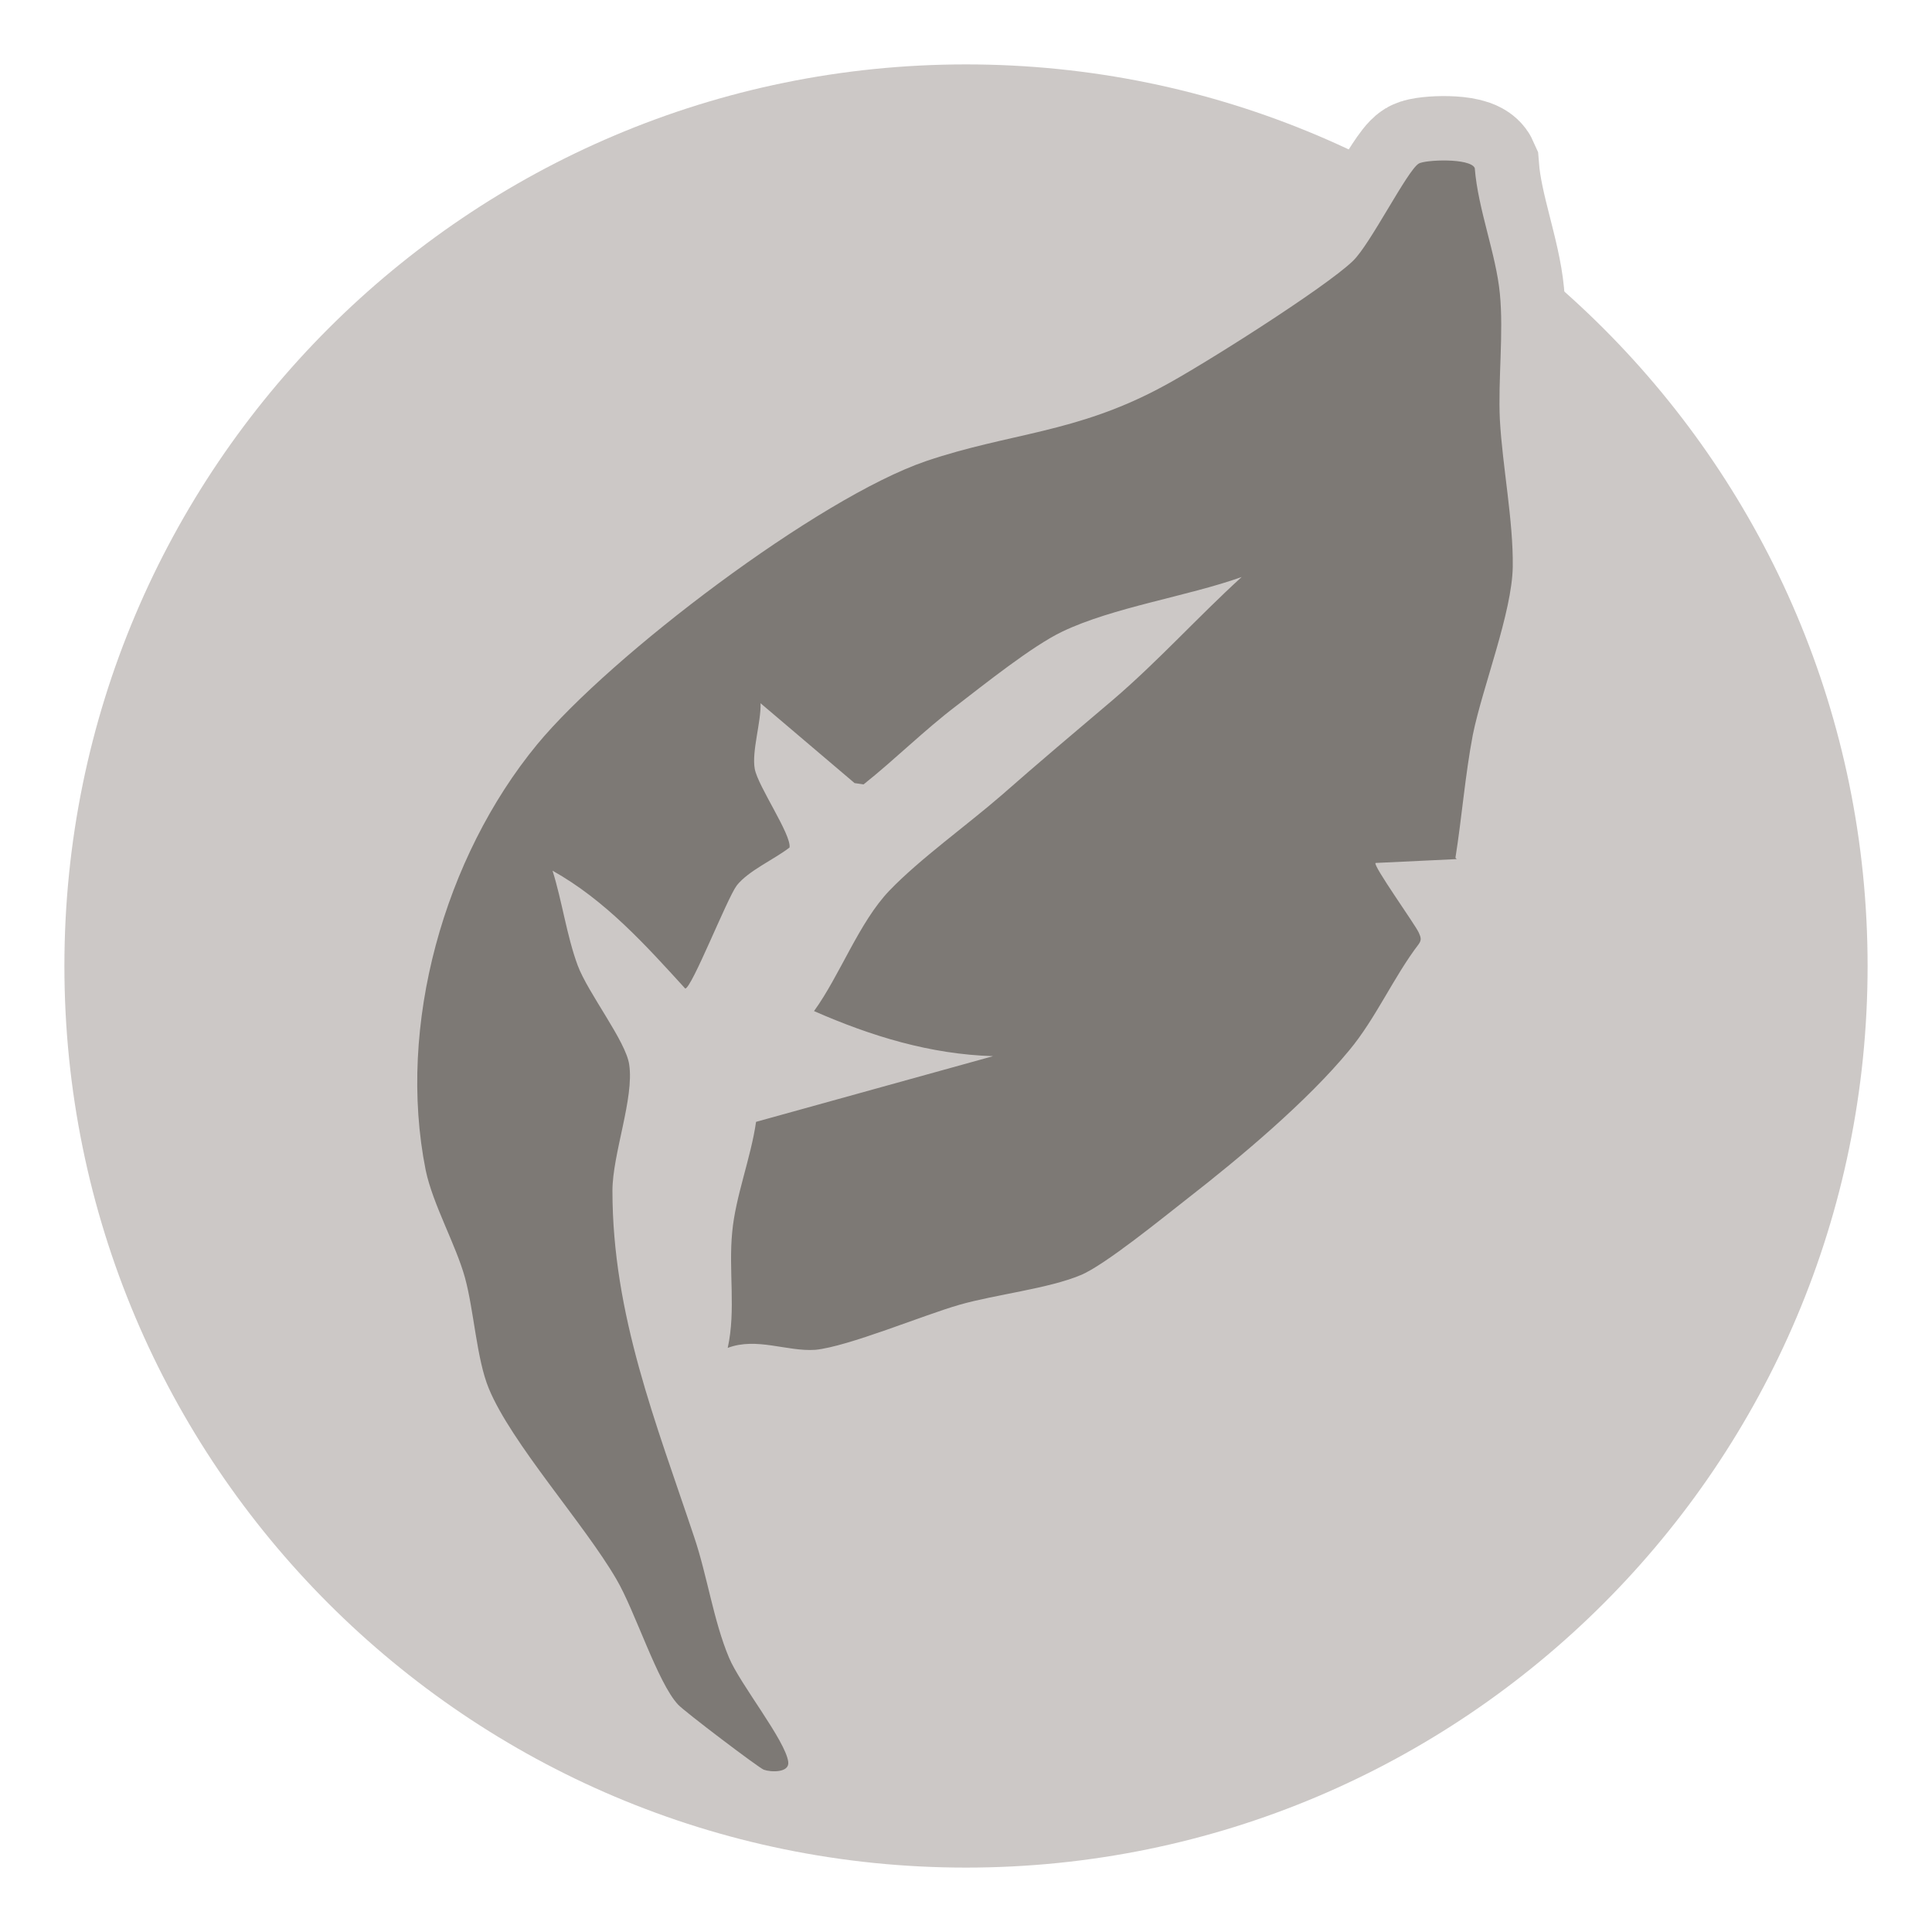
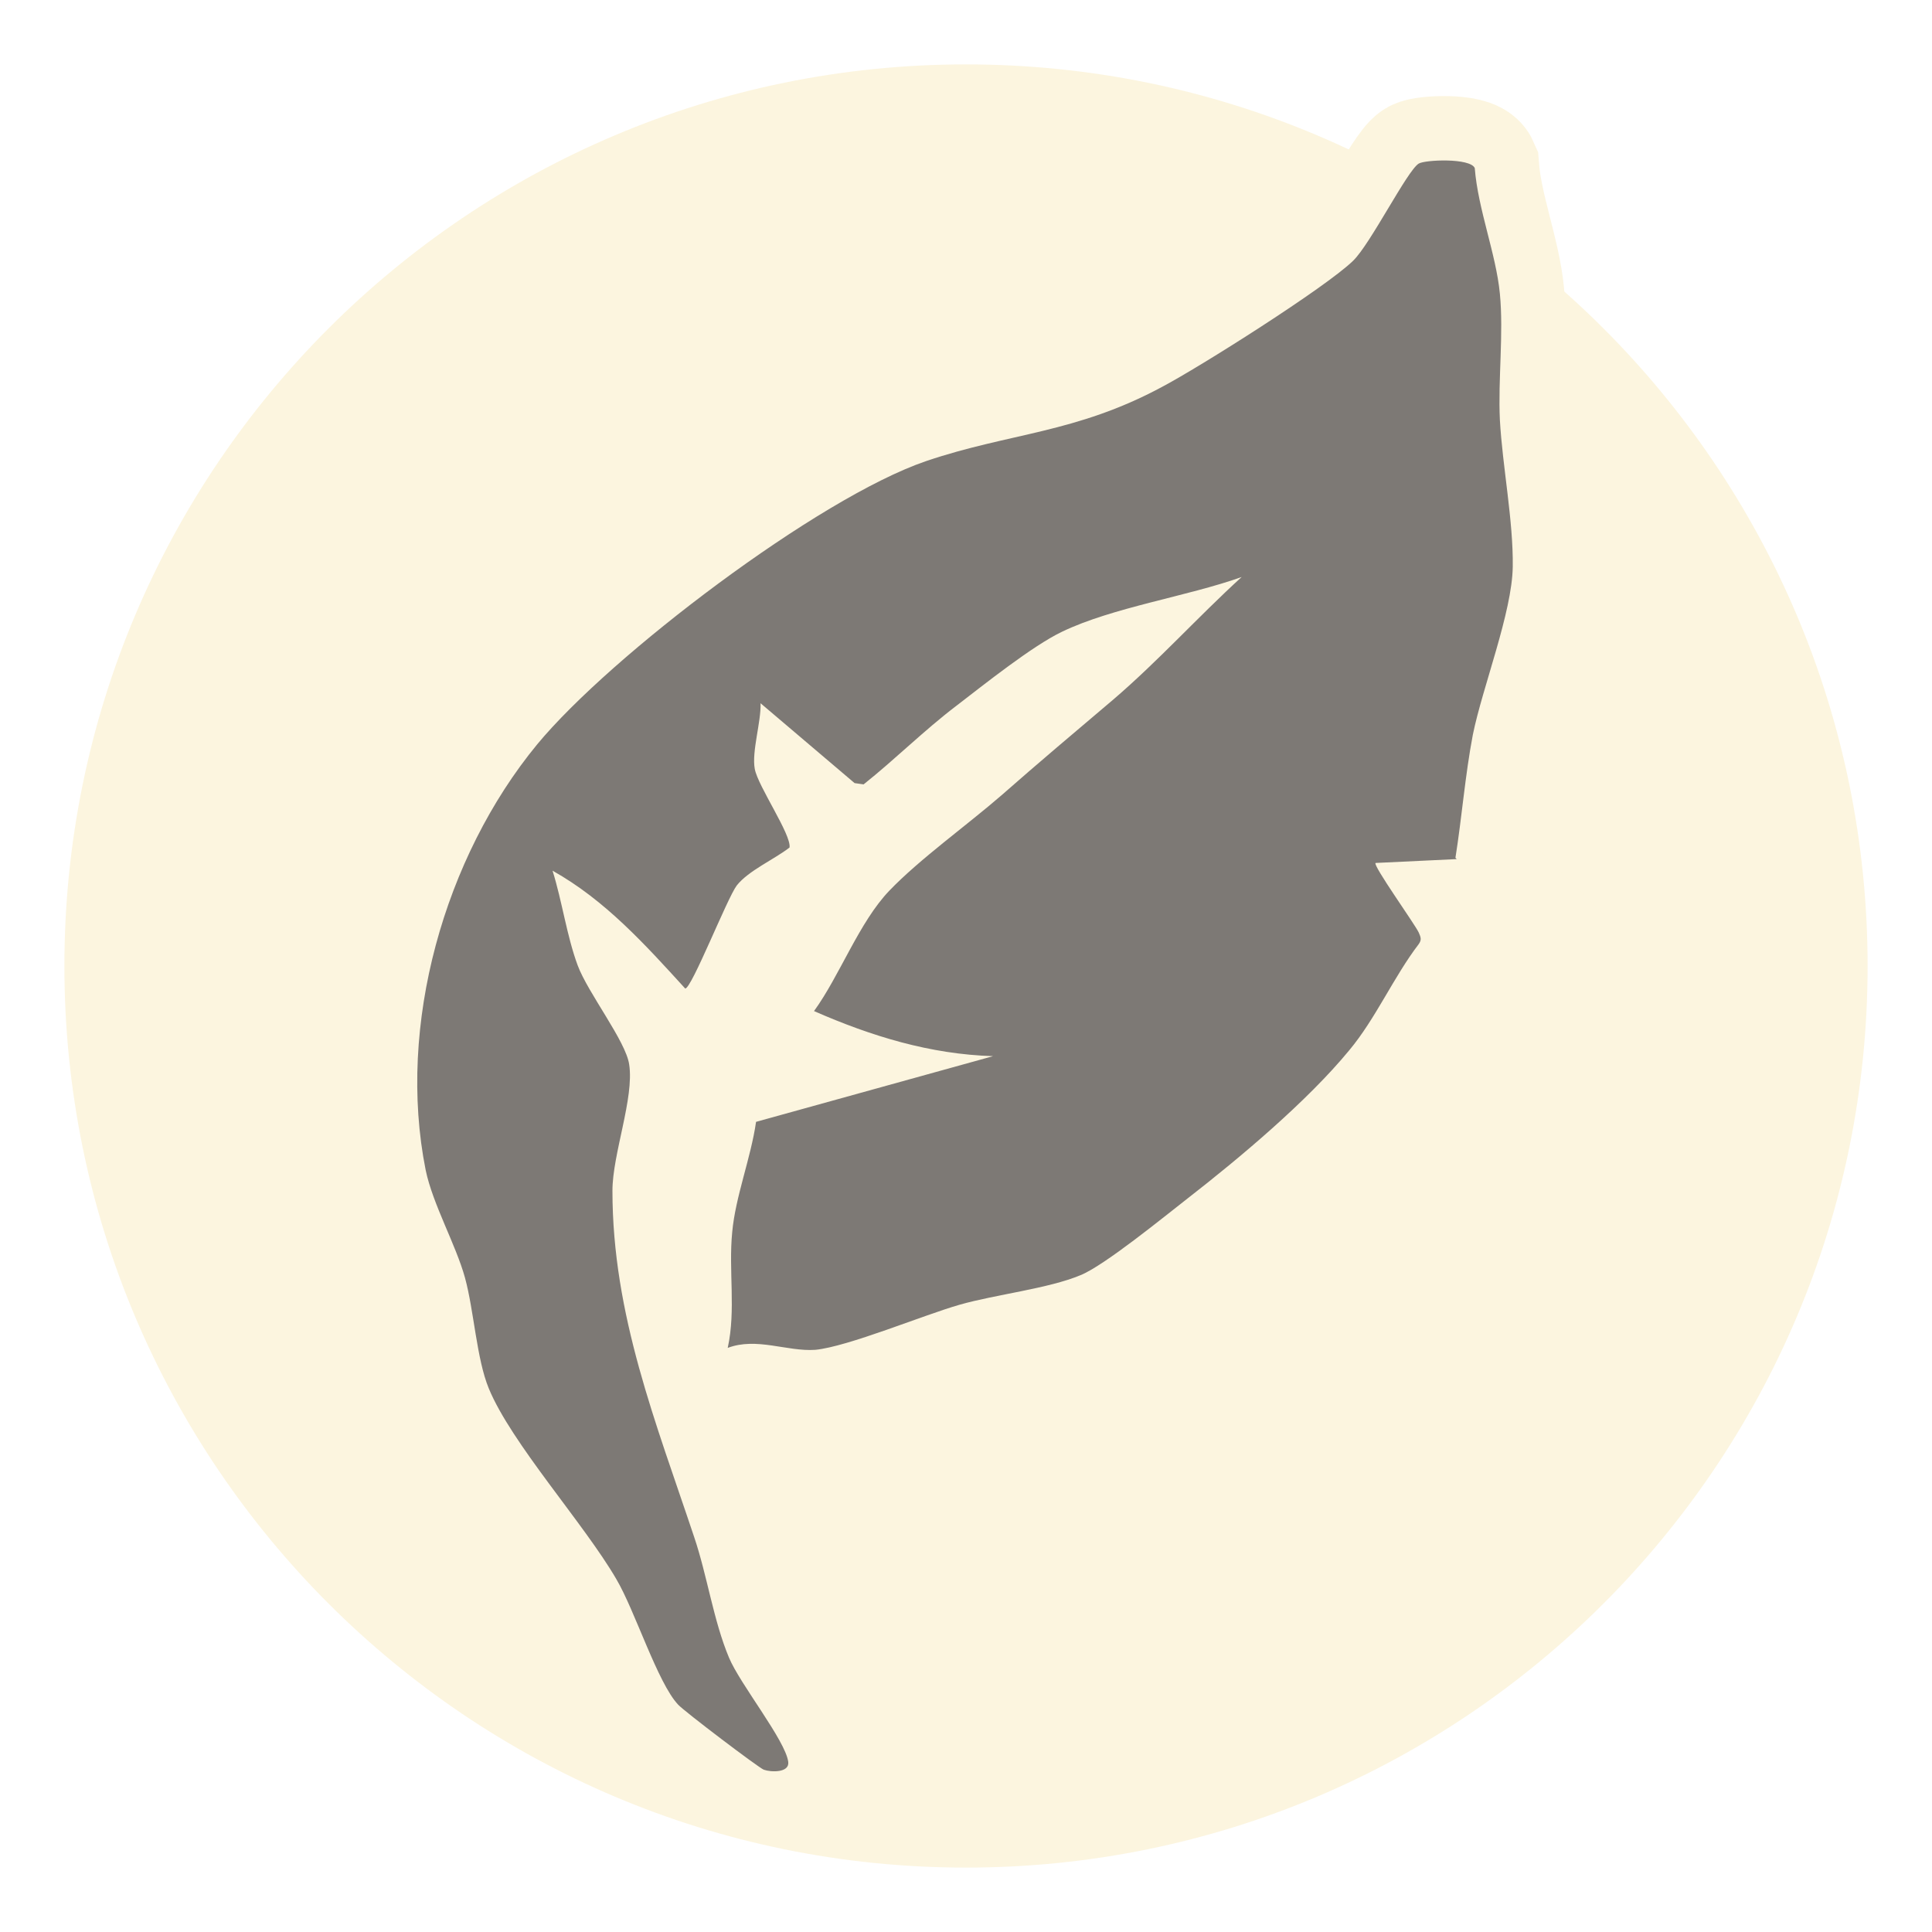
<svg xmlns="http://www.w3.org/2000/svg" id="Layer_2" data-name="Layer 2" viewBox="0 0 30 30">
  <defs>
    <style>
      .cls-1 { fill: #7d7975; }
    </style>
  </defs>
  <g id="Layer_1-2" data-name="Layer 1">
-     <circle cx="15" cy="15" r="14" fill="#ccc8c6" />
+     <circle cx="15" cy="15" r="14" fill="#FCF5DF" />
    <g transform="translate(6.49,2.5)">
-       <path stroke="#ccc8c6" stroke-width="2" class="cls-1" d="M16.13,10.84l-1.26.06c-.05.03.61.95.67,1.08.03.07.05.11,0,.18-.39.51-.67,1.16-1.08,1.65-.65.79-1.7,1.67-2.51,2.3-.36.28-1.29,1.04-1.66,1.19-.5.21-1.32.3-1.88.46s-1.73.65-2.24.7c-.44.03-.91-.2-1.36-.03.13-.59.01-1.2.07-1.8.05-.55.29-1.15.37-1.71l3.68-1.02c-.98-.03-1.89-.31-2.78-.7.4-.55.7-1.38,1.17-1.87s1.21-1.02,1.74-1.48c.58-.51,1.15-.99,1.74-1.49.7-.6,1.31-1.28,1.99-1.9-.84.3-2,.47-2.79.85-.46.22-1.21.82-1.64,1.15-.5.38-.95.83-1.44,1.22l-.14-.02-1.46-1.24c.01.29-.14.75-.09,1.02s.57,1.02.54,1.22c-.23.18-.64.36-.82.59-.15.2-.7,1.6-.8,1.6-.62-.68-1.24-1.37-2.06-1.83.15.48.22,1.01.39,1.47.16.43.75,1.18.8,1.54.08.52-.26,1.39-.26,1.96,0,1.93.68,3.61,1.27,5.38.2.59.3,1.3.54,1.87.17.41.88,1.29.92,1.62.02.17-.27.16-.38.12-.08-.03-1.24-.91-1.33-1.01-.32-.34-.67-1.46-.96-1.95-.5-.86-1.63-2.11-1.98-2.96-.19-.46-.23-1.21-.37-1.72s-.5-1.14-.61-1.67c-.45-2.25.29-4.86,1.73-6.61,1.14-1.38,4.37-3.83,6.04-4.4,1.3-.44,2.32-.43,3.66-1.15.59-.31,2.55-1.55,2.97-1.96.27-.26.84-1.4,1.02-1.51.1-.06.8-.09.87.07.05.64.33,1.33.39,1.95s-.03,1.33,0,1.96c.04.72.21,1.57.2,2.28s-.47,1.87-.62,2.61c-.12.63-.17,1.28-.27,1.91Z" />
+       <path stroke="#FCF5DF" stroke-width="2" class="cls-1" d="M16.13,10.84l-1.26.06c-.05.03.61.95.67,1.08.03.07.05.11,0,.18-.39.51-.67,1.16-1.08,1.65-.65.79-1.7,1.67-2.51,2.3-.36.28-1.29,1.04-1.66,1.19-.5.21-1.32.3-1.88.46s-1.73.65-2.24.7c-.44.03-.91-.2-1.36-.03.13-.59.01-1.2.07-1.8.05-.55.29-1.15.37-1.71l3.68-1.02c-.98-.03-1.89-.31-2.78-.7.4-.55.7-1.38,1.17-1.87s1.21-1.02,1.74-1.48c.58-.51,1.15-.99,1.74-1.49.7-.6,1.31-1.28,1.99-1.9-.84.3-2,.47-2.79.85-.46.22-1.21.82-1.64,1.15-.5.38-.95.83-1.44,1.22l-.14-.02-1.46-1.24c.01.29-.14.75-.09,1.02s.57,1.02.54,1.22c-.23.18-.64.36-.82.59-.15.2-.7,1.6-.8,1.6-.62-.68-1.24-1.37-2.06-1.83.15.48.22,1.01.39,1.47.16.43.75,1.18.8,1.54.08.52-.26,1.39-.26,1.96,0,1.93.68,3.61,1.27,5.38.2.59.3,1.3.54,1.87.17.41.88,1.29.92,1.62.02.17-.27.16-.38.12-.08-.03-1.24-.91-1.33-1.01-.32-.34-.67-1.46-.96-1.95-.5-.86-1.63-2.11-1.98-2.96-.19-.46-.23-1.21-.37-1.72s-.5-1.14-.61-1.67c-.45-2.25.29-4.86,1.73-6.61,1.14-1.38,4.37-3.83,6.04-4.4,1.3-.44,2.32-.43,3.66-1.15.59-.31,2.55-1.55,2.97-1.96.27-.26.84-1.4,1.02-1.51.1-.06.8-.09.87.07.05.64.33,1.33.39,1.95s-.03,1.33,0,1.96c.04.72.21,1.57.2,2.28s-.47,1.87-.62,2.61c-.12.63-.17,1.28-.27,1.91Z" />
    </g>
    <g transform="translate(6.49,2.5)">
      <path class="cls-1" d="M16.13,10.84l-1.26.06c-.05.03.61.95.67,1.08.03.07.05.11,0,.18-.39.51-.67,1.16-1.08,1.65-.65.79-1.7,1.67-2.51,2.3-.36.28-1.29,1.04-1.66,1.19-.5.21-1.32.3-1.88.46s-1.73.65-2.24.7c-.44.03-.91-.2-1.36-.03.13-.59.01-1.2.07-1.8.05-.55.29-1.15.37-1.71l3.68-1.02c-.98-.03-1.89-.31-2.78-.7.4-.55.7-1.38,1.17-1.87s1.21-1.02,1.74-1.48c.58-.51,1.15-.99,1.74-1.49.7-.6,1.31-1.28,1.99-1.9-.84.3-2,.47-2.79.85-.46.22-1.21.82-1.64,1.15-.5.38-.95.83-1.44,1.22l-.14-.02-1.46-1.24c.01.29-.14.75-.09,1.02s.57,1.02.54,1.22c-.23.18-.64.36-.82.59-.15.2-.7,1.6-.8,1.6-.62-.68-1.24-1.37-2.06-1.83.15.48.22,1.01.39,1.47.16.43.75,1.18.8,1.54.08.52-.26,1.39-.26,1.96,0,1.93.68,3.61,1.27,5.38.2.59.3,1.3.54,1.87.17.41.88,1.29.92,1.62.02.17-.27.16-.38.12-.08-.03-1.24-.91-1.33-1.01-.32-.34-.67-1.46-.96-1.95-.5-.86-1.63-2.11-1.98-2.96-.19-.46-.23-1.21-.37-1.72s-.5-1.14-.61-1.67c-.45-2.25.29-4.86,1.73-6.61,1.14-1.38,4.37-3.83,6.04-4.4,1.3-.44,2.32-.43,3.66-1.15.59-.31,2.55-1.55,2.97-1.96.27-.26.84-1.4,1.02-1.51.1-.06.8-.09.87.07.05.64.33,1.33.39,1.95s-.03,1.33,0,1.96c.04.72.21,1.57.2,2.28s-.47,1.87-.62,2.61c-.12.63-.17,1.28-.27,1.91Z" />
    </g>
  </g>
</svg>
